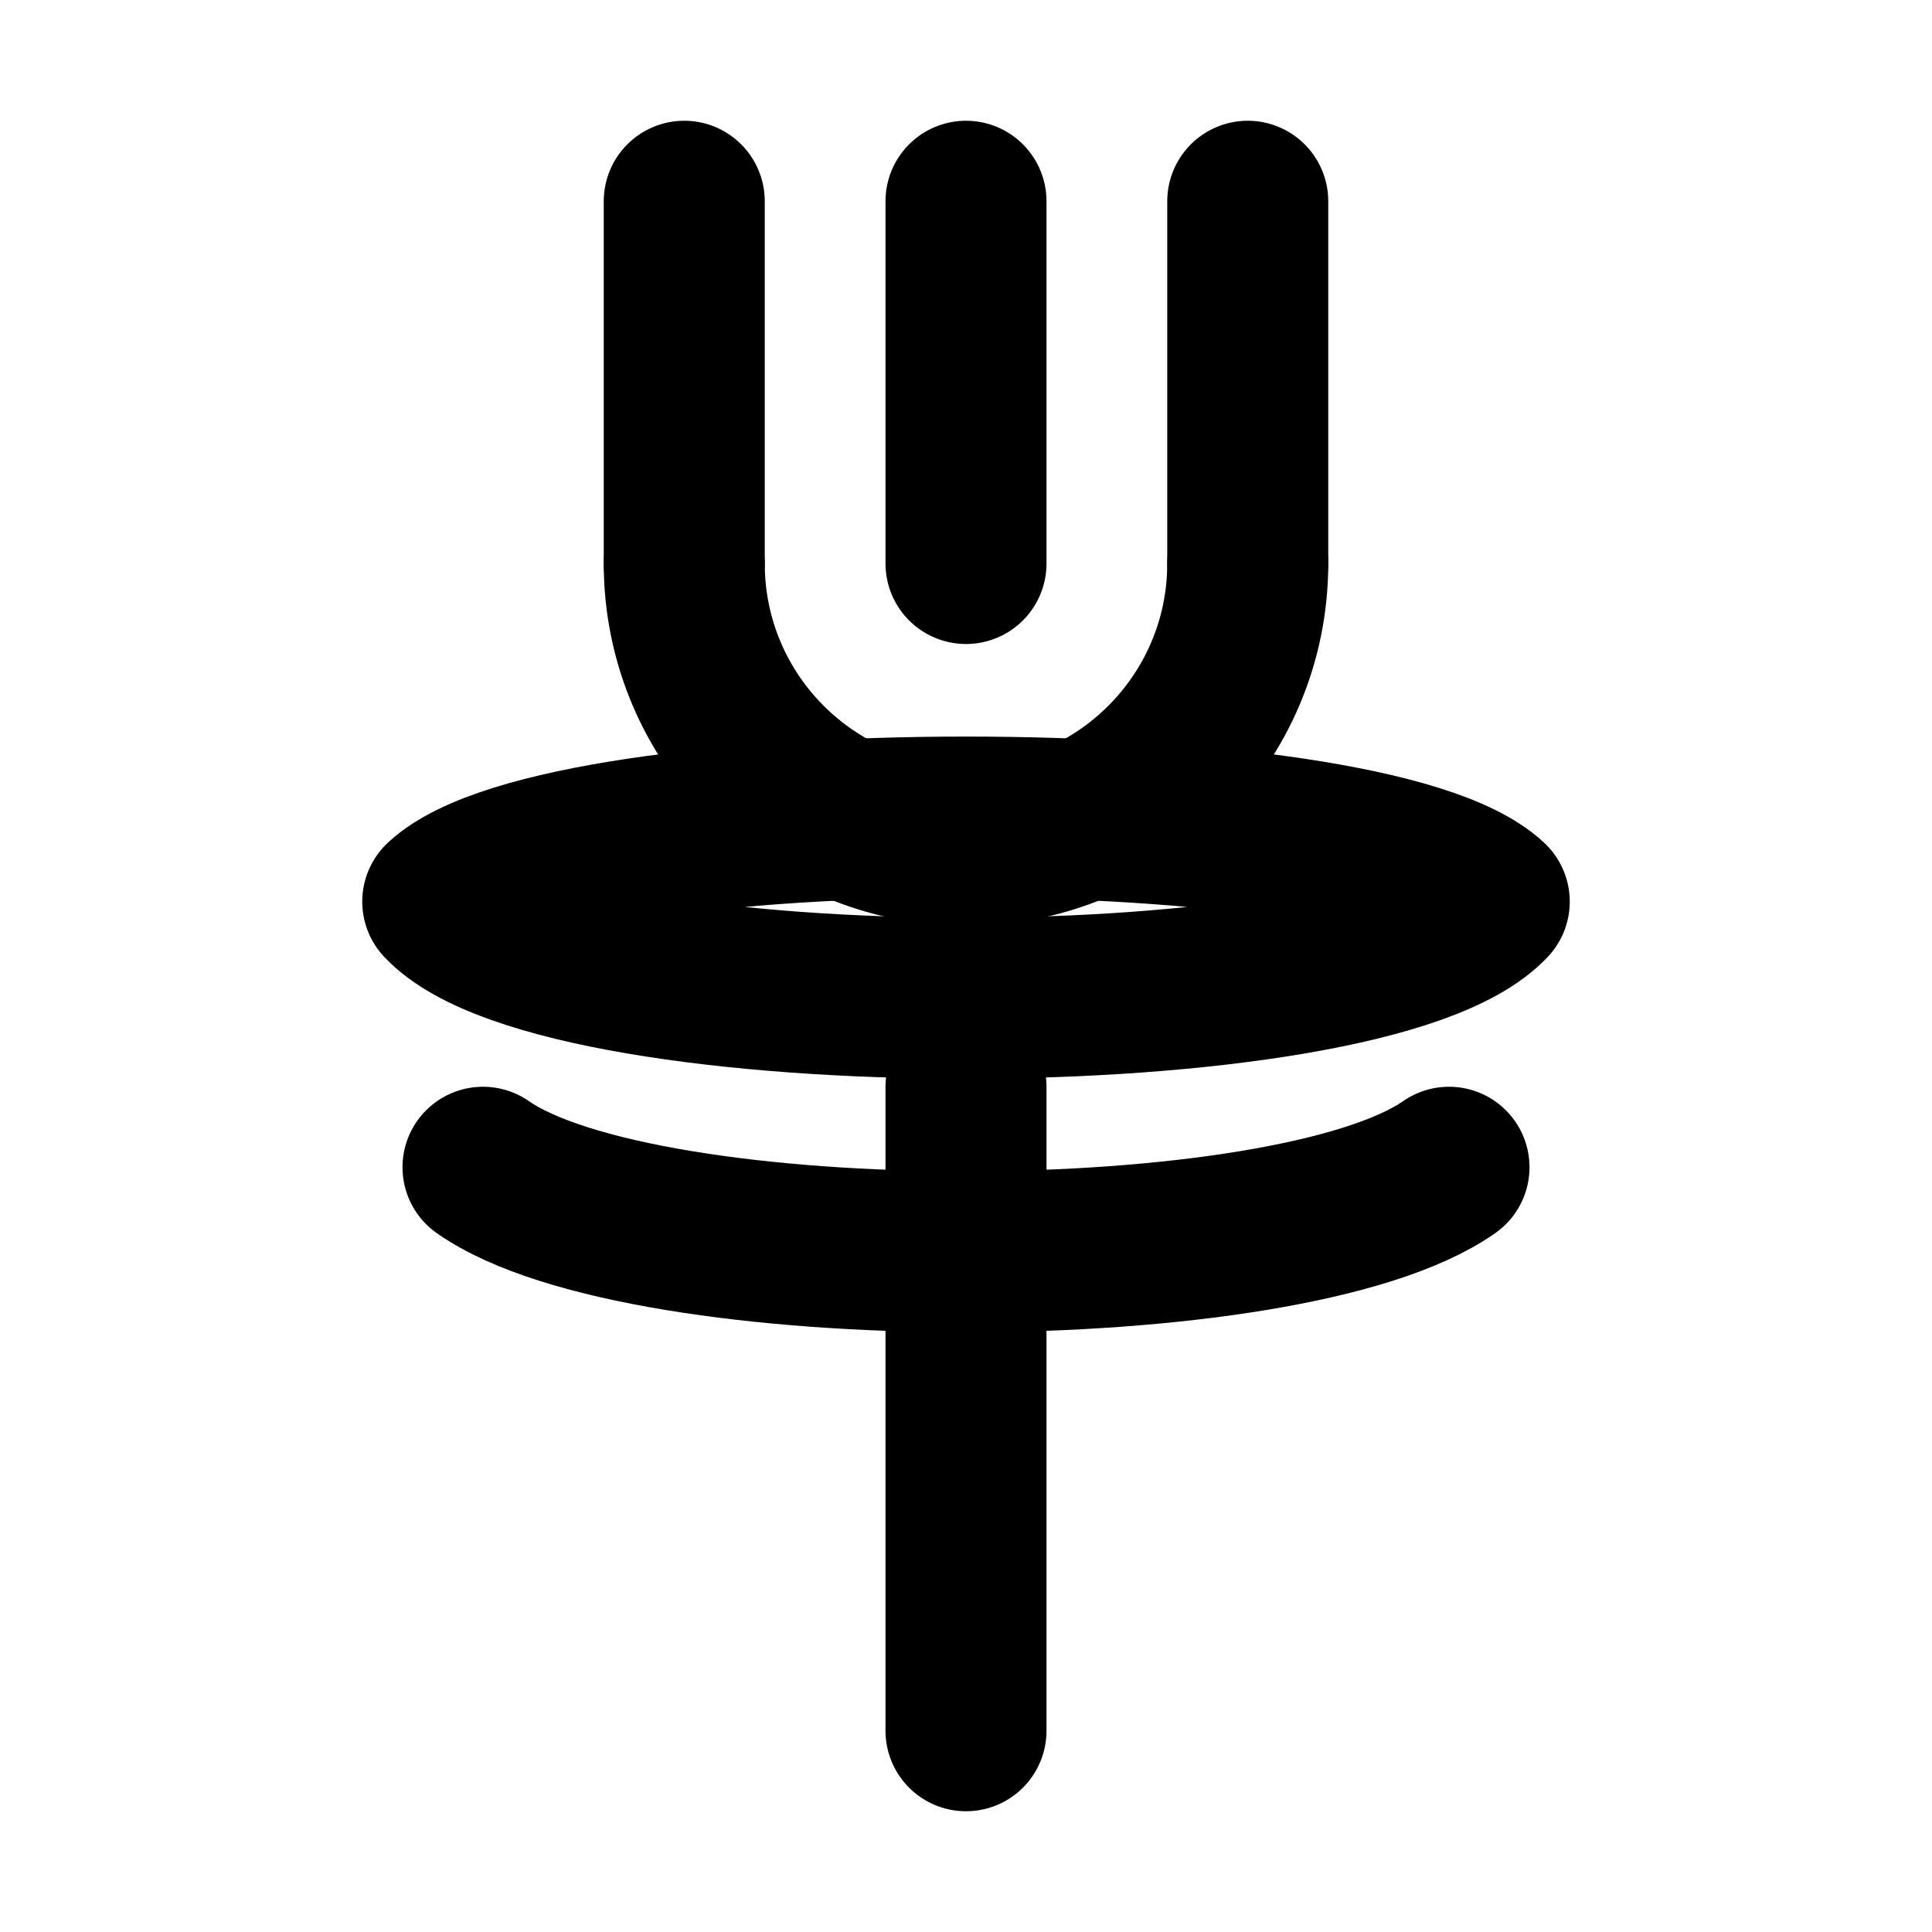
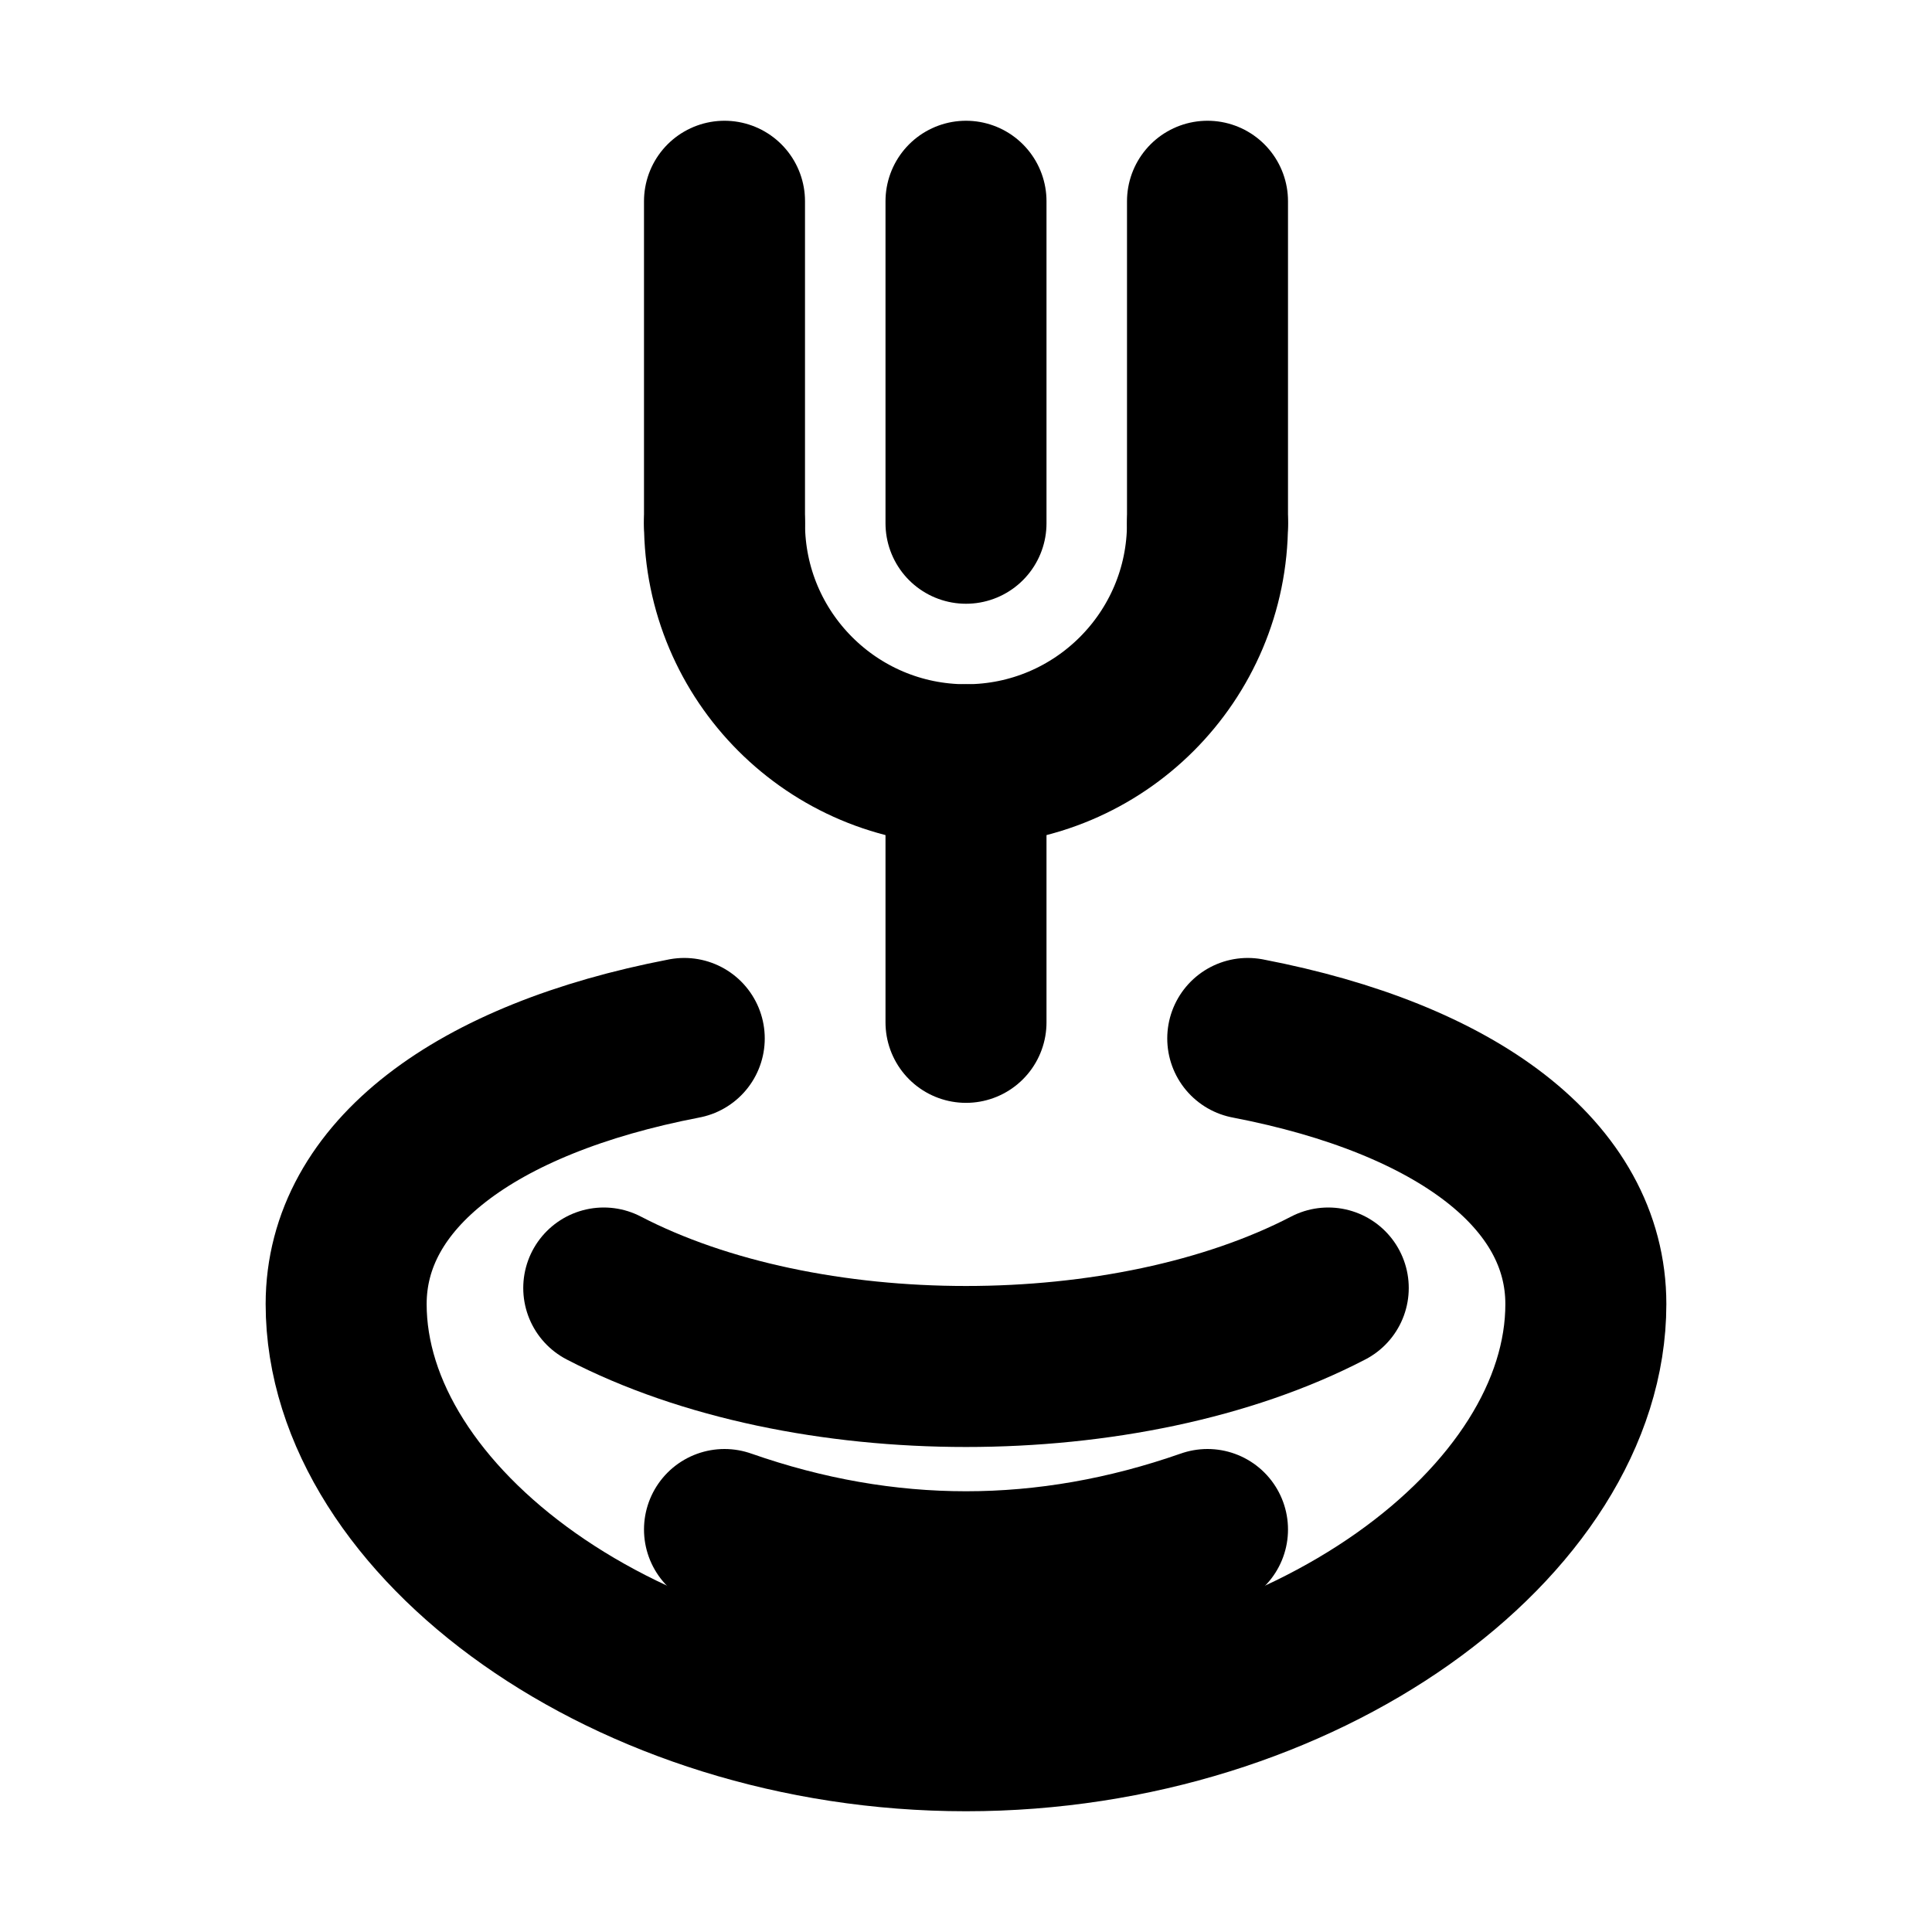
<svg xmlns="http://www.w3.org/2000/svg" viewBox="0 0 24 24" width="24" height="24" fill="none" stroke="#000" stroke-width="2" stroke-linecap="round" stroke-linejoin="round">
-   <path d="M12 13.5v8" />
-   <path d="M8.5 2.5v4.5 M12 2.5v4.5 M15.5 2.5v4.5" />
-   <path d="M8.5 7a3.5 3.5 0 0 0 7 0" />
-   <path d="M5.5 11.2c1.5-1.4 11.5-1.4 13 0 M5.5 11.2c1.5 1.6 11.5 1.6 13 0" />
-   <path d="M6 14.5c2 1.4 10 1.4 12 0" />
+   <path d="M9 2.5v4 M12 2.5v4 M15 2.5v4" />
+   <path d="M9 6.5a3 3 0 0 0 6 0" />
+   <path d="M12 9.5v3.2" />
+   <path d="M8.5 12.9c-2.6.5-4.2 1.7-4.2 3.3 0 2.7 3.5 5.3 7.7 5.3s7.7-2.6 7.7-5.3c0-1.6-1.6-2.8-4.2-3.3" />
+   <path d="M7.5 16c2.5 1.3 6.5 1.3 9 0 M9 19c2 .7 4 .7 6 0" />
</svg>
